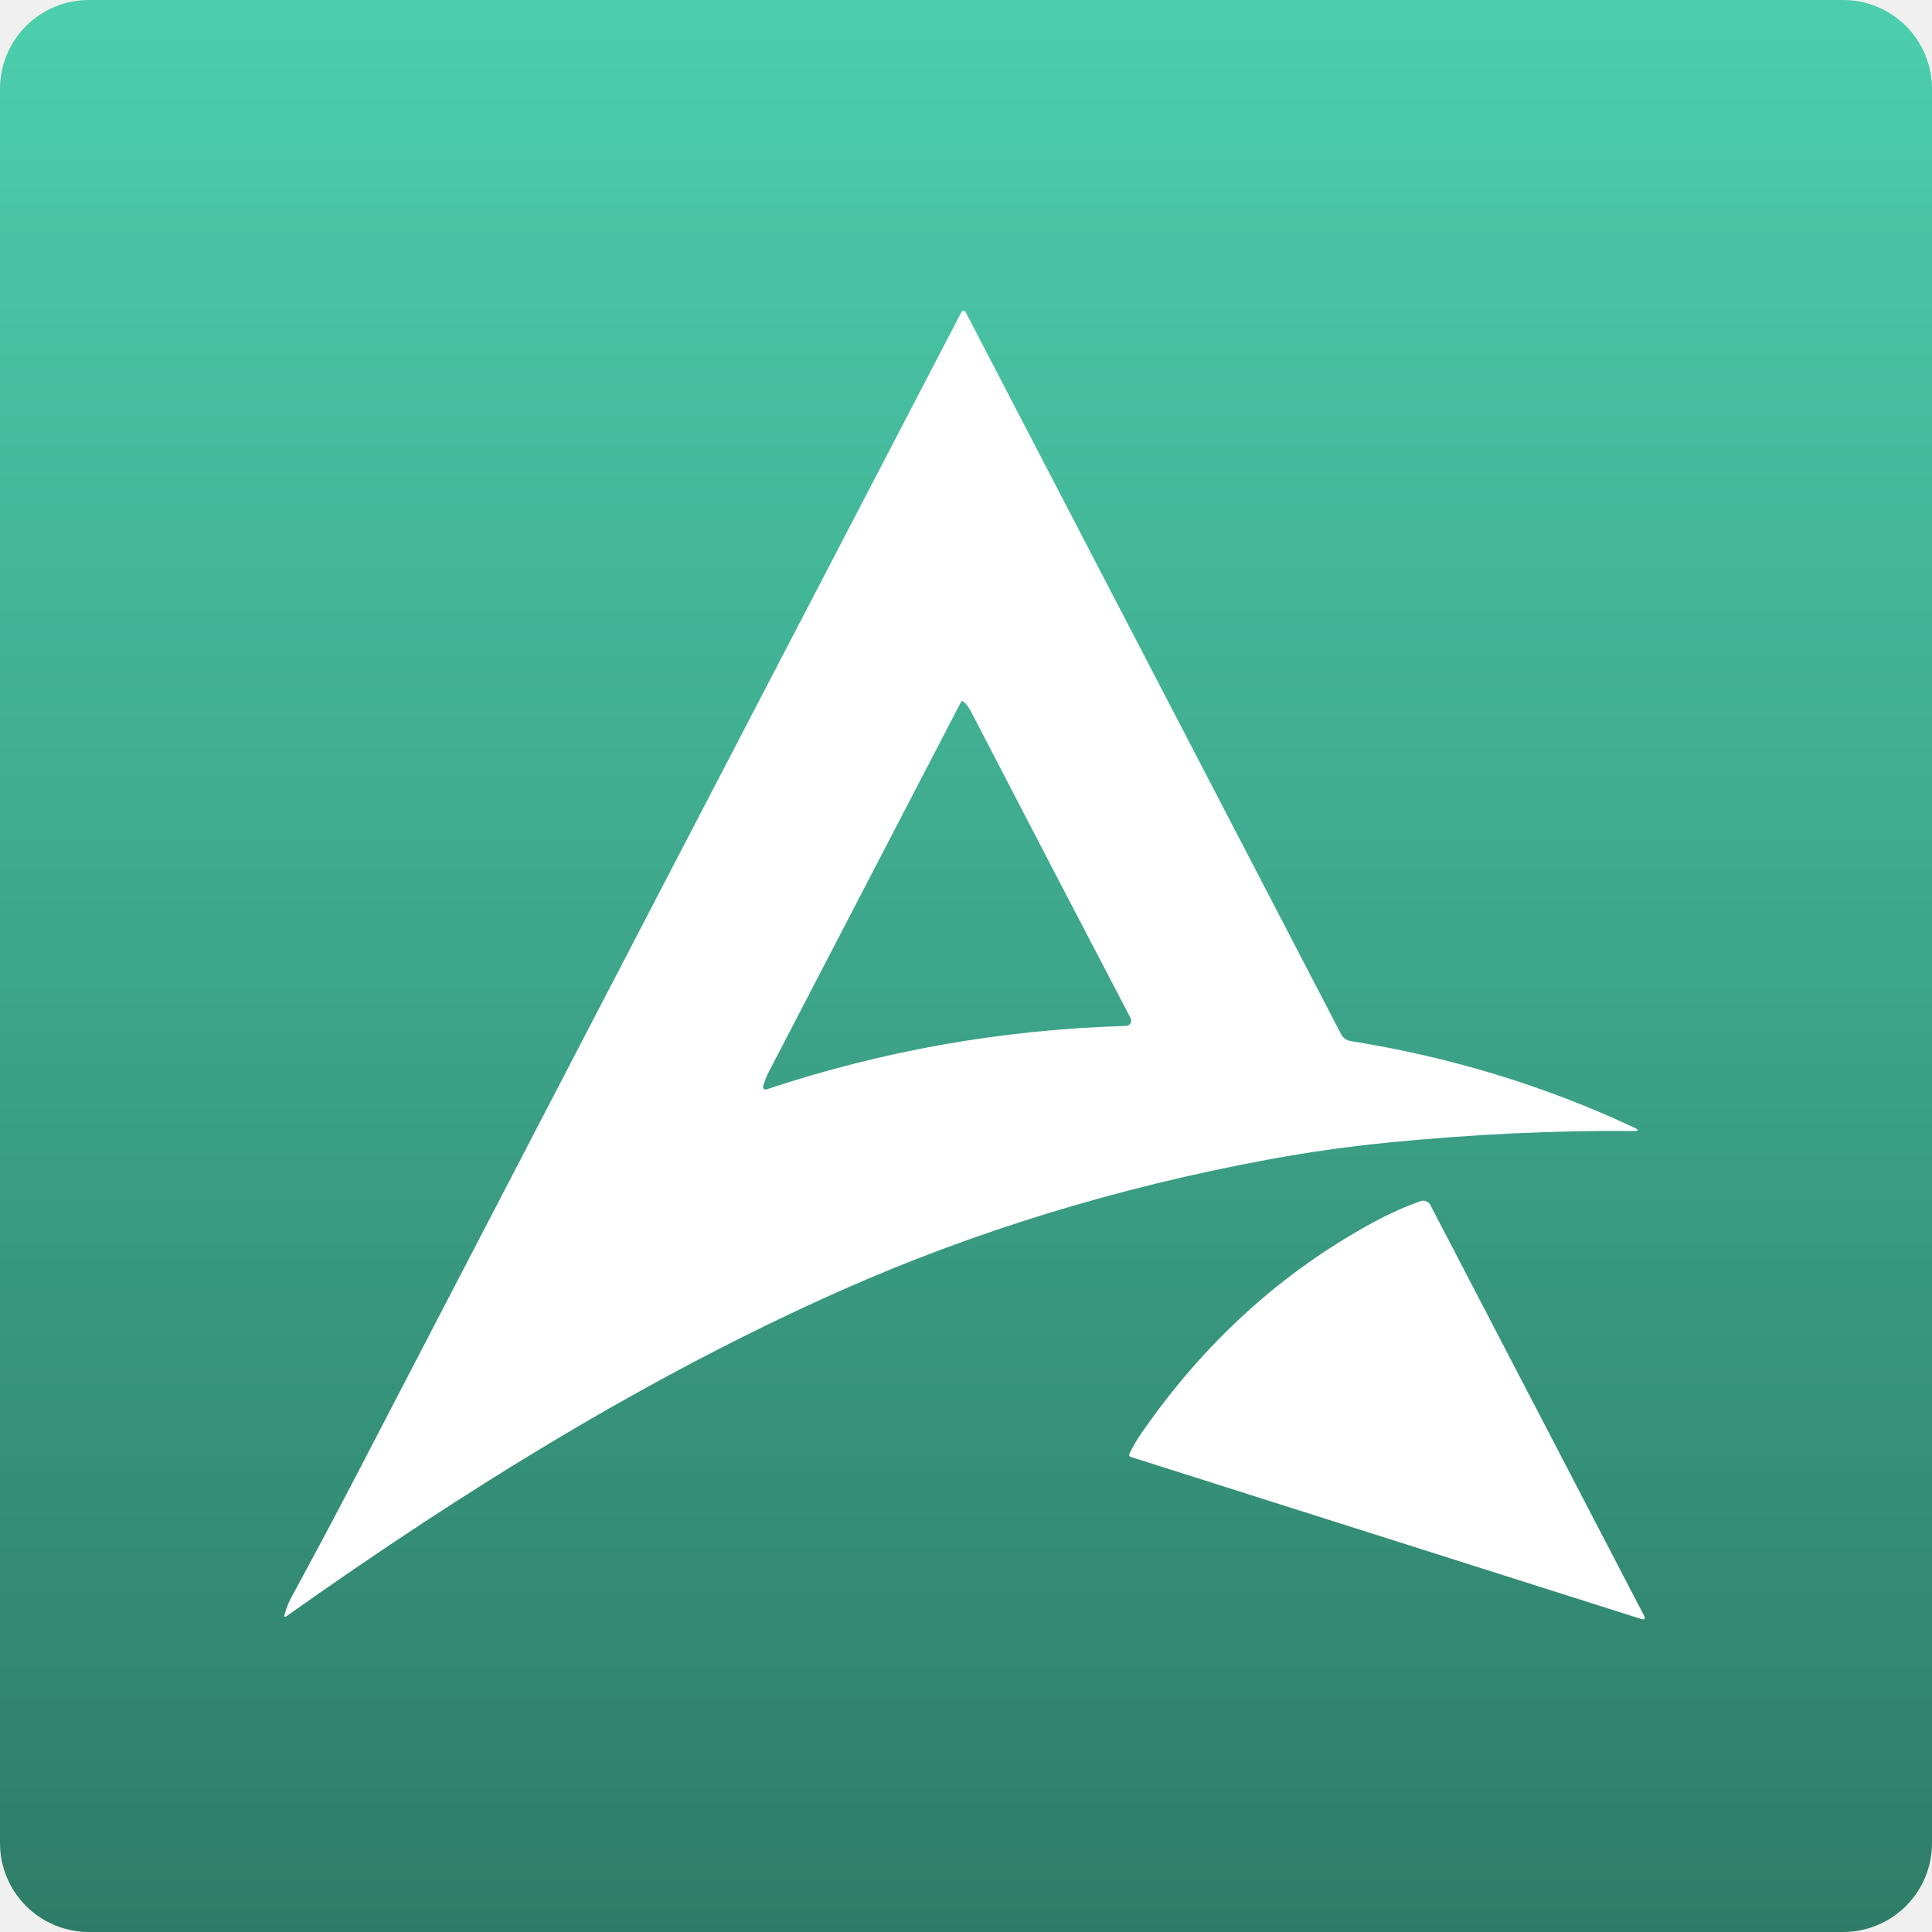
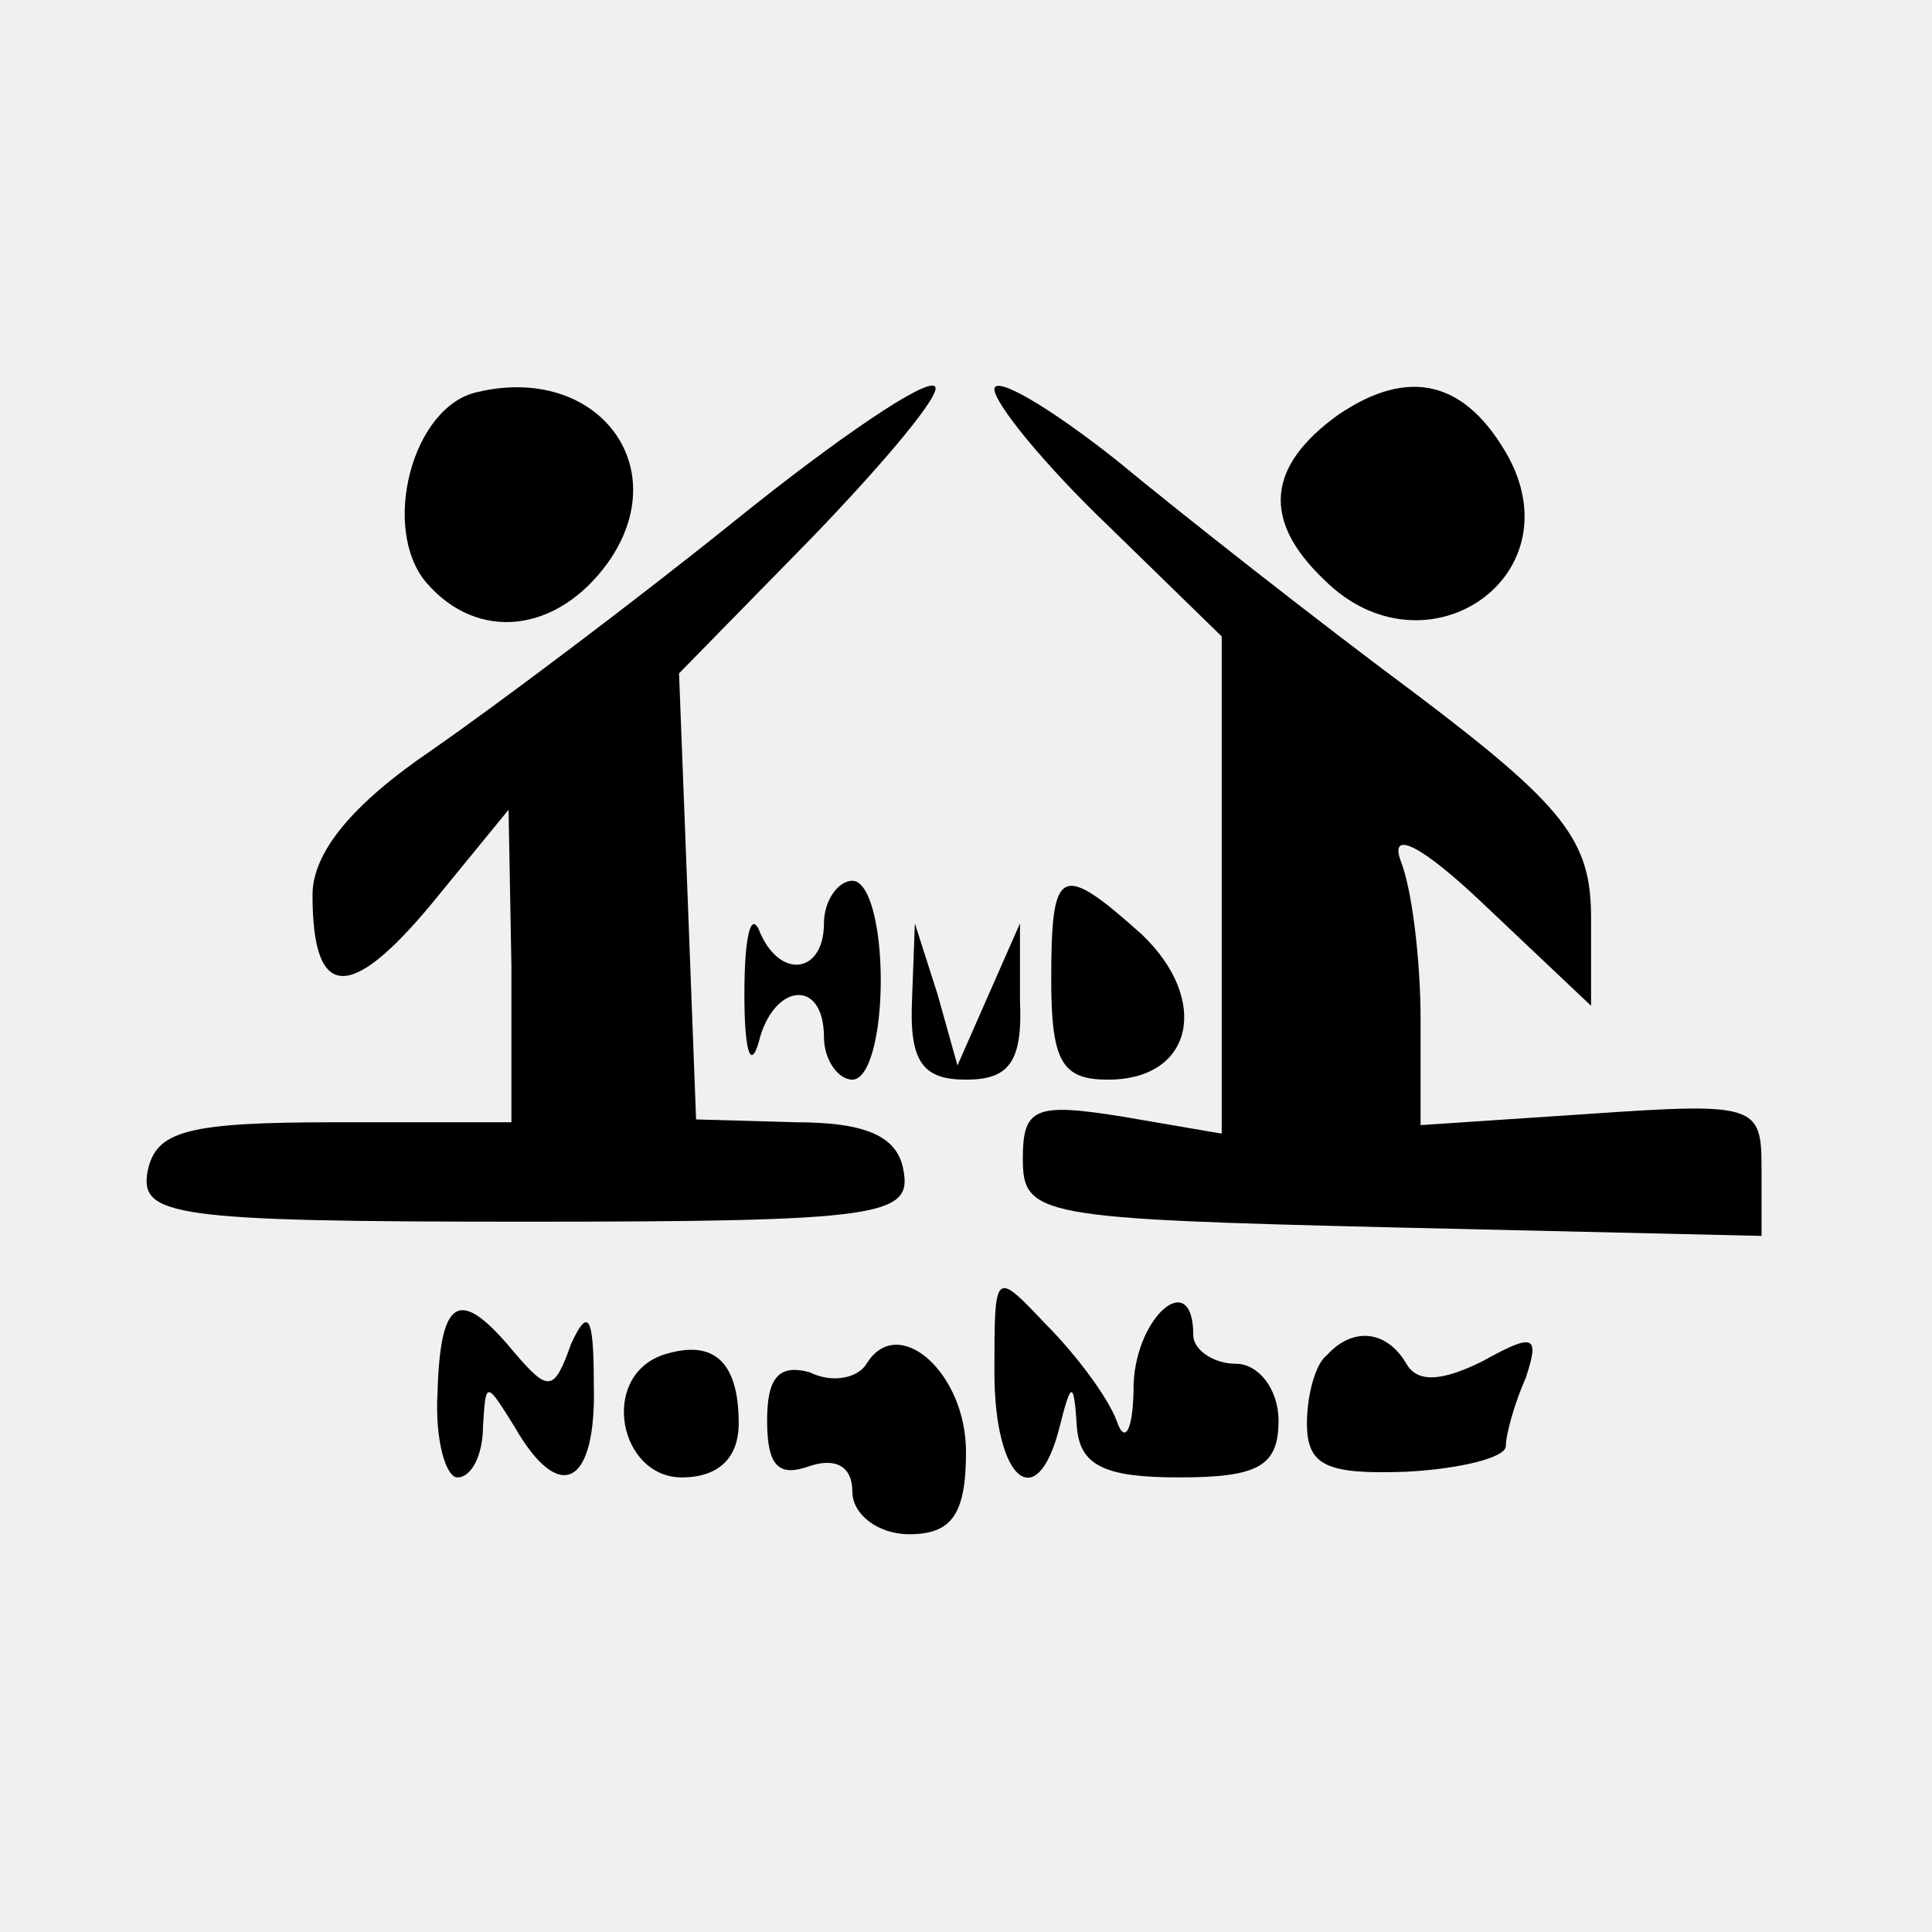
- <svg xmlns="http://www.w3.org/2000/svg" width="500" zoomAndPan="magnify" viewBox="0 0 375 375" height="500" preserveAspectRatio="xMidYMid meet" version="1.0">
-   <defs>
-     <clipPath id="e984bcc67b">
-       <path d="M 17.25 0 L 357.75 0 C 362.324 0 366.711 1.816 369.949 5.051 C 373.184 8.289 375 12.676 375 17.25 L 375 357.75 C 375 362.324 373.184 366.711 369.949 369.949 C 366.711 373.184 362.324 375 357.75 375 L 17.25 375 C 12.676 375 8.289 373.184 5.051 369.949 C 1.816 366.711 0 362.324 0 357.75 L 0 17.25 C 0 7.723 7.723 0 17.25 0 Z M 17.25 0 " clip-rule="nonzero" />
-     </clipPath>
-     <linearGradient x1="0" gradientTransform="matrix(1.464844, 0, 0, 1.464844, 0.0000045, 0)" y1="-0" x2="0" gradientUnits="userSpaceOnUse" y2="256" id="511c8e615e">
-       <stop stop-opacity="1" stop-color="rgb(29.799%, 80.8%, 67.499%)" offset="0" />
-       <stop stop-opacity="1" stop-color="rgb(29.753%, 80.673%, 67.393%)" offset="0.008" />
-       <stop stop-opacity="1" stop-color="rgb(29.66%, 80.421%, 67.181%)" offset="0.016" />
-       <stop stop-opacity="1" stop-color="rgb(29.568%, 80.17%, 66.969%)" offset="0.023" />
-       <stop stop-opacity="1" stop-color="rgb(29.477%, 79.918%, 66.757%)" offset="0.031" />
-       <stop stop-opacity="1" stop-color="rgb(29.384%, 79.666%, 66.547%)" offset="0.039" />
-       <stop stop-opacity="1" stop-color="rgb(29.292%, 79.414%, 66.335%)" offset="0.047" />
-       <stop stop-opacity="1" stop-color="rgb(29.199%, 79.164%, 66.122%)" offset="0.055" />
-       <stop stop-opacity="1" stop-color="rgb(29.108%, 78.912%, 65.91%)" offset="0.062" />
-       <stop stop-opacity="1" stop-color="rgb(29.015%, 78.661%, 65.7%)" offset="0.07" />
-       <stop stop-opacity="1" stop-color="rgb(28.923%, 78.409%, 65.488%)" offset="0.078" />
-       <stop stop-opacity="1" stop-color="rgb(28.831%, 78.157%, 65.276%)" offset="0.086" />
-       <stop stop-opacity="1" stop-color="rgb(28.738%, 77.905%, 65.063%)" offset="0.094" />
-       <stop stop-opacity="1" stop-color="rgb(28.647%, 77.654%, 64.853%)" offset="0.102" />
-       <stop stop-opacity="1" stop-color="rgb(28.554%, 77.402%, 64.641%)" offset="0.109" />
-       <stop stop-opacity="1" stop-color="rgb(28.462%, 77.151%, 64.429%)" offset="0.117" />
-       <stop stop-opacity="1" stop-color="rgb(28.371%, 76.9%, 64.217%)" offset="0.125" />
-       <stop stop-opacity="1" stop-color="rgb(28.278%, 76.648%, 64.006%)" offset="0.133" />
-       <stop stop-opacity="1" stop-color="rgb(28.186%, 76.396%, 63.794%)" offset="0.141" />
-       <stop stop-opacity="1" stop-color="rgb(28.093%, 76.144%, 63.582%)" offset="0.148" />
-       <stop stop-opacity="1" stop-color="rgb(28.001%, 75.893%, 63.37%)" offset="0.156" />
-       <stop stop-opacity="1" stop-color="rgb(27.908%, 75.641%, 63.159%)" offset="0.164" />
-       <stop stop-opacity="1" stop-color="rgb(27.817%, 75.391%, 62.947%)" offset="0.172" />
-       <stop stop-opacity="1" stop-color="rgb(27.725%, 75.139%, 62.735%)" offset="0.18" />
-       <stop stop-opacity="1" stop-color="rgb(27.632%, 74.887%, 62.523%)" offset="0.188" />
-       <stop stop-opacity="1" stop-color="rgb(27.541%, 74.635%, 62.312%)" offset="0.195" />
-       <stop stop-opacity="1" stop-color="rgb(27.448%, 74.384%, 62.1%)" offset="0.203" />
-       <stop stop-opacity="1" stop-color="rgb(27.356%, 74.132%, 61.888%)" offset="0.211" />
-       <stop stop-opacity="1" stop-color="rgb(27.264%, 73.88%, 61.676%)" offset="0.219" />
-       <stop stop-opacity="1" stop-color="rgb(27.171%, 73.63%, 61.464%)" offset="0.227" />
-       <stop stop-opacity="1" stop-color="rgb(27.08%, 73.378%, 61.253%)" offset="0.234" />
-       <stop stop-opacity="1" stop-color="rgb(26.987%, 73.126%, 61.041%)" offset="0.242" />
-       <stop stop-opacity="1" stop-color="rgb(26.895%, 72.874%, 60.829%)" offset="0.25" />
-       <stop stop-opacity="1" stop-color="rgb(26.804%, 72.623%, 60.617%)" offset="0.258" />
-       <stop stop-opacity="1" stop-color="rgb(26.711%, 72.371%, 60.406%)" offset="0.266" />
-       <stop stop-opacity="1" stop-color="rgb(26.619%, 72.119%, 60.194%)" offset="0.273" />
-       <stop stop-opacity="1" stop-color="rgb(26.526%, 71.867%, 59.982%)" offset="0.281" />
-       <stop stop-opacity="1" stop-color="rgb(26.434%, 71.617%, 59.77%)" offset="0.289" />
-       <stop stop-opacity="1" stop-color="rgb(26.341%, 71.365%, 59.56%)" offset="0.297" />
-       <stop stop-opacity="1" stop-color="rgb(26.25%, 71.114%, 59.348%)" offset="0.305" />
-       <stop stop-opacity="1" stop-color="rgb(26.158%, 70.862%, 59.135%)" offset="0.312" />
-       <stop stop-opacity="1" stop-color="rgb(26.065%, 70.61%, 58.923%)" offset="0.32" />
-       <stop stop-opacity="1" stop-color="rgb(25.974%, 70.358%, 58.713%)" offset="0.328" />
-       <stop stop-opacity="1" stop-color="rgb(25.88%, 70.107%, 58.501%)" offset="0.336" />
-       <stop stop-opacity="1" stop-color="rgb(25.789%, 69.856%, 58.289%)" offset="0.344" />
-       <stop stop-opacity="1" stop-color="rgb(25.697%, 69.604%, 58.076%)" offset="0.352" />
-       <stop stop-opacity="1" stop-color="rgb(25.604%, 69.353%, 57.866%)" offset="0.359" />
-       <stop stop-opacity="1" stop-color="rgb(25.513%, 69.101%, 57.654%)" offset="0.367" />
-       <stop stop-opacity="1" stop-color="rgb(25.42%, 68.849%, 57.442%)" offset="0.375" />
-       <stop stop-opacity="1" stop-color="rgb(25.328%, 68.597%, 57.23%)" offset="0.383" />
-       <stop stop-opacity="1" stop-color="rgb(25.235%, 68.346%, 57.019%)" offset="0.391" />
-       <stop stop-opacity="1" stop-color="rgb(25.143%, 68.095%, 56.807%)" offset="0.398" />
-       <stop stop-opacity="1" stop-color="rgb(25.052%, 67.844%, 56.595%)" offset="0.406" />
-       <stop stop-opacity="1" stop-color="rgb(24.959%, 67.592%, 56.383%)" offset="0.414" />
-       <stop stop-opacity="1" stop-color="rgb(24.867%, 67.34%, 56.172%)" offset="0.422" />
-       <stop stop-opacity="1" stop-color="rgb(24.774%, 67.088%, 55.96%)" offset="0.43" />
-       <stop stop-opacity="1" stop-color="rgb(24.683%, 66.837%, 55.748%)" offset="0.438" />
-       <stop stop-opacity="1" stop-color="rgb(24.591%, 66.585%, 55.536%)" offset="0.445" />
-       <stop stop-opacity="1" stop-color="rgb(24.498%, 66.333%, 55.325%)" offset="0.453" />
-       <stop stop-opacity="1" stop-color="rgb(24.406%, 66.083%, 55.113%)" offset="0.461" />
-       <stop stop-opacity="1" stop-color="rgb(24.313%, 65.831%, 54.901%)" offset="0.469" />
-       <stop stop-opacity="1" stop-color="rgb(24.222%, 65.579%, 54.689%)" offset="0.477" />
-       <stop stop-opacity="1" stop-color="rgb(24.129%, 65.327%, 54.478%)" offset="0.484" />
-       <stop stop-opacity="1" stop-color="rgb(24.037%, 65.076%, 54.266%)" offset="0.492" />
-       <stop stop-opacity="1" stop-color="rgb(23.946%, 64.824%, 54.054%)" offset="0.5" />
-       <stop stop-opacity="1" stop-color="rgb(23.853%, 64.572%, 53.842%)" offset="0.508" />
-       <stop stop-opacity="1" stop-color="rgb(23.761%, 64.322%, 53.632%)" offset="0.516" />
-       <stop stop-opacity="1" stop-color="rgb(23.668%, 64.07%, 53.419%)" offset="0.523" />
-       <stop stop-opacity="1" stop-color="rgb(23.576%, 63.818%, 53.207%)" offset="0.531" />
-       <stop stop-opacity="1" stop-color="rgb(23.485%, 63.567%, 52.995%)" offset="0.539" />
-       <stop stop-opacity="1" stop-color="rgb(23.392%, 63.315%, 52.785%)" offset="0.547" />
-       <stop stop-opacity="1" stop-color="rgb(23.3%, 63.063%, 52.573%)" offset="0.555" />
-       <stop stop-opacity="1" stop-color="rgb(23.207%, 62.811%, 52.361%)" offset="0.562" />
-       <stop stop-opacity="1" stop-color="rgb(23.116%, 62.561%, 52.148%)" offset="0.57" />
-       <stop stop-opacity="1" stop-color="rgb(23.022%, 62.309%, 51.938%)" offset="0.578" />
-       <stop stop-opacity="1" stop-color="rgb(22.931%, 62.057%, 51.726%)" offset="0.586" />
-       <stop stop-opacity="1" stop-color="rgb(22.839%, 61.806%, 51.514%)" offset="0.594" />
-       <stop stop-opacity="1" stop-color="rgb(22.746%, 61.554%, 51.302%)" offset="0.602" />
-       <stop stop-opacity="1" stop-color="rgb(22.655%, 61.302%, 51.091%)" offset="0.609" />
-       <stop stop-opacity="1" stop-color="rgb(22.562%, 61.05%, 50.879%)" offset="0.617" />
-       <stop stop-opacity="1" stop-color="rgb(22.47%, 60.799%, 50.667%)" offset="0.625" />
-       <stop stop-opacity="1" stop-color="rgb(22.379%, 60.548%, 50.455%)" offset="0.633" />
-       <stop stop-opacity="1" stop-color="rgb(22.285%, 60.297%, 50.244%)" offset="0.641" />
-       <stop stop-opacity="1" stop-color="rgb(22.194%, 60.045%, 50.032%)" offset="0.648" />
-       <stop stop-opacity="1" stop-color="rgb(22.101%, 59.793%, 49.82%)" offset="0.656" />
-       <stop stop-opacity="1" stop-color="rgb(22.009%, 59.541%, 49.608%)" offset="0.664" />
-       <stop stop-opacity="1" stop-color="rgb(21.916%, 59.29%, 49.397%)" offset="0.672" />
-       <stop stop-opacity="1" stop-color="rgb(21.825%, 59.038%, 49.185%)" offset="0.68" />
-       <stop stop-opacity="1" stop-color="rgb(21.733%, 58.788%, 48.973%)" offset="0.688" />
-       <stop stop-opacity="1" stop-color="rgb(21.64%, 58.536%, 48.761%)" offset="0.695" />
-       <stop stop-opacity="1" stop-color="rgb(21.548%, 58.284%, 48.55%)" offset="0.703" />
-       <stop stop-opacity="1" stop-color="rgb(21.455%, 58.032%, 48.338%)" offset="0.711" />
-       <stop stop-opacity="1" stop-color="rgb(21.364%, 57.78%, 48.126%)" offset="0.719" />
-       <stop stop-opacity="1" stop-color="rgb(21.272%, 57.529%, 47.914%)" offset="0.727" />
-       <stop stop-opacity="1" stop-color="rgb(21.179%, 57.277%, 47.704%)" offset="0.734" />
-       <stop stop-opacity="1" stop-color="rgb(21.088%, 57.027%, 47.491%)" offset="0.742" />
-       <stop stop-opacity="1" stop-color="rgb(20.995%, 56.775%, 47.279%)" offset="0.75" />
-       <stop stop-opacity="1" stop-color="rgb(20.903%, 56.523%, 47.067%)" offset="0.758" />
-       <stop stop-opacity="1" stop-color="rgb(20.81%, 56.271%, 46.857%)" offset="0.766" />
-       <stop stop-opacity="1" stop-color="rgb(20.718%, 56.02%, 46.645%)" offset="0.773" />
-       <stop stop-opacity="1" stop-color="rgb(20.627%, 55.768%, 46.432%)" offset="0.781" />
-       <stop stop-opacity="1" stop-color="rgb(20.534%, 55.516%, 46.22%)" offset="0.789" />
-       <stop stop-opacity="1" stop-color="rgb(20.442%, 55.264%, 46.01%)" offset="0.797" />
-       <stop stop-opacity="1" stop-color="rgb(20.349%, 55.014%, 45.798%)" offset="0.805" />
-       <stop stop-opacity="1" stop-color="rgb(20.258%, 54.762%, 45.586%)" offset="0.812" />
-       <stop stop-opacity="1" stop-color="rgb(20.166%, 54.51%, 45.374%)" offset="0.82" />
-       <stop stop-opacity="1" stop-color="rgb(20.073%, 54.259%, 45.163%)" offset="0.828" />
-       <stop stop-opacity="1" stop-color="rgb(19.981%, 54.007%, 44.951%)" offset="0.836" />
-       <stop stop-opacity="1" stop-color="rgb(19.888%, 53.755%, 44.739%)" offset="0.844" />
-       <stop stop-opacity="1" stop-color="rgb(19.797%, 53.503%, 44.527%)" offset="0.852" />
-       <stop stop-opacity="1" stop-color="rgb(19.704%, 53.253%, 44.316%)" offset="0.859" />
-       <stop stop-opacity="1" stop-color="rgb(19.612%, 53.001%, 44.104%)" offset="0.867" />
-       <stop stop-opacity="1" stop-color="rgb(19.521%, 52.75%, 43.892%)" offset="0.875" />
-       <stop stop-opacity="1" stop-color="rgb(19.427%, 52.498%, 43.68%)" offset="0.883" />
-       <stop stop-opacity="1" stop-color="rgb(19.336%, 52.246%, 43.469%)" offset="0.891" />
-       <stop stop-opacity="1" stop-color="rgb(19.243%, 51.994%, 43.257%)" offset="0.898" />
-       <stop stop-opacity="1" stop-color="rgb(19.151%, 51.743%, 43.045%)" offset="0.906" />
-       <stop stop-opacity="1" stop-color="rgb(19.06%, 51.492%, 42.833%)" offset="0.914" />
-       <stop stop-opacity="1" stop-color="rgb(18.967%, 51.241%, 42.622%)" offset="0.922" />
-       <stop stop-opacity="1" stop-color="rgb(18.875%, 50.989%, 42.41%)" offset="0.93" />
-       <stop stop-opacity="1" stop-color="rgb(18.782%, 50.737%, 42.198%)" offset="0.938" />
-       <stop stop-opacity="1" stop-color="rgb(18.69%, 50.485%, 41.986%)" offset="0.945" />
-       <stop stop-opacity="1" stop-color="rgb(18.597%, 50.233%, 41.776%)" offset="0.953" />
-       <stop stop-opacity="1" stop-color="rgb(18.506%, 49.982%, 41.563%)" offset="0.961" />
-       <stop stop-opacity="1" stop-color="rgb(18.414%, 49.73%, 41.351%)" offset="0.969" />
-       <stop stop-opacity="1" stop-color="rgb(18.321%, 49.48%, 41.139%)" offset="0.977" />
-       <stop stop-opacity="1" stop-color="rgb(18.23%, 49.228%, 40.929%)" offset="0.984" />
-       <stop stop-opacity="1" stop-color="rgb(18.137%, 48.976%, 40.717%)" offset="0.992" />
-       <stop stop-opacity="1" stop-color="rgb(18.045%, 48.724%, 40.504%)" offset="1" />
-     </linearGradient>
-     <clipPath id="fcbec53b17">
-       <path d="M 55 60.285 L 318 60.285 L 318 314 L 55 314 Z M 55 60.285 " clip-rule="nonzero" />
-     </clipPath>
-     <clipPath id="a48d993195">
-       <path d="M 219 233 L 319.734 233 L 319.734 314.535 L 219 314.535 Z M 219 233 " clip-rule="nonzero" />
-     </clipPath>
-   </defs>
-   <g clip-path="url(#e984bcc67b)">
-     <rect x="-37.5" fill="url(#511c8e615e)" width="450" y="-37.5" height="450" />
-   </g>
-   <g clip-path="url(#fcbec53b17)">
-     <path fill="#ffffff" d="M 186.613 60.562 C 186.695 60.395 186.828 60.312 187.016 60.312 C 187.203 60.312 187.336 60.395 187.418 60.562 L 260.297 200.711 C 260.48 201.074 260.734 201.371 261.062 201.613 C 261.395 201.852 261.758 202.004 262.16 202.07 C 281.582 205.172 299.941 210.773 317.23 218.883 C 318.156 219.32 318.109 219.535 317.078 219.527 C 301.754 219.395 285.844 220.148 269.344 221.781 C 261.508 222.559 253.785 223.652 246.172 225.066 C 216.672 230.531 188.918 239.051 162.91 250.629 C 125.578 267.242 89.906 289.398 55.719 313.625 C 55.25 313.965 55.098 313.855 55.258 313.305 C 55.602 312.074 56.074 310.91 56.676 309.805 C 61.004 301.867 65.301 293.793 69.566 285.586 C 108.473 210.695 147.488 135.688 186.613 60.562 Z M 186.484 136.344 C 173.891 160.562 161.469 184.473 149.211 208.07 C 148.758 208.945 148.398 209.871 148.129 210.855 C 148.078 211.047 148.125 211.207 148.27 211.344 C 148.41 211.48 148.578 211.516 148.762 211.453 C 171.219 203.969 194.352 199.867 218.164 199.145 C 218.324 199.145 218.465 199.141 218.578 199.133 C 218.754 199.121 218.918 199.07 219.07 198.977 C 219.219 198.883 219.34 198.758 219.426 198.602 C 219.512 198.449 219.559 198.281 219.562 198.105 C 219.562 197.926 219.523 197.758 219.441 197.602 C 209.566 178.734 199.219 158.855 188.395 137.965 C 188.066 137.32 187.629 136.746 187.086 136.238 C 186.84 136.016 186.641 136.051 186.484 136.344 Z M 186.484 136.344 " fill-opacity="1" fill-rule="nonzero" />
-   </g>
-   <g clip-path="url(#a48d993195)">
-     <path fill="#ffffff" d="M 318.508 314.227 L 219.547 282.812 C 219.176 282.695 219.078 282.469 219.246 282.121 C 219.891 280.793 220.605 279.559 221.387 278.414 C 233.59 260.695 248.652 246.973 266.582 237.246 C 269.82 235.496 272.879 234.129 275.766 233.137 C 276.125 233.016 276.477 233.023 276.828 233.16 C 277.18 233.301 277.445 233.539 277.621 233.875 L 319.082 313.547 C 319.438 314.238 319.242 314.465 318.508 314.227 Z M 318.508 314.227 " fill-opacity="1" fill-rule="nonzero" />
+ <svg xmlns="http://www.w3.org/2000/svg" version="1.0" width="68pt" height="68pt" viewBox="0 0 68 68" preserveAspectRatio="xMidYMid meet">
+   <g transform="translate(0,68) scale(0.1,-0.1)" fill="#000000" stroke="none">
+     <path d="M168 542 c-23 -5 -34 -48 -18 -67 18 -21 46 -18 64 7 24 34 -4 70 -46 60z" />
+     <path d="M259 497 c-36 -29 -84 -65 -107 -81 -28 -19 -42 -36 -42 -51 0 -37 13 -38 42 -3 l27 33 1 -55 0 -55 -62 0 c-52 0 -63 -3 -66 -17 -3 -16 8 -18 133 -18 125 0 136 2 133 18 -2 12 -13 17 -38 17 l-35 1 -3 79 -3 78 47 48 c26 27 46 51 43 53 -3 3 -34 -18 -70 -47z" />
+     <path d="M350 543 c0 -5 18 -27 40 -48 l40 -39 0 -87 0 -88 -35 6 c-31 5 -35 3 -35 -15 0 -20 6 -21 130 -24 l130 -3 0 24 c0 22 -2 23 -60 19 l-60 -4 0 37 c0 21 -3 46 -7 56 -4 11 7 6 30 -16 l37 -35 0 31 c0 27 -9 39 -62 79 -35 26 -82 63 -105 82 -24 19 -43 30 -43 25z" />
+     <path d="M471 534 c-25 -18 -27 -37 -5 -58 35 -35 88 0 65 43 -15 27 -35 32 -60 15z" />
+     <path d="M290 355 c0 -18 -16 -20 -23 -2 -3 6 -5 -4 -5 -23 0 -19 2 -27 5 -17 5 21 23 23 23 2 0 -8 5 -15 10 -15 6 0 10 16 10 35 0 19 -4 35 -10 35 -5 0 -10 -7 -10 -15z" />
+     <path d="M370 335 c0 -29 4 -35 20 -35 30 0 36 28 12 51 -29 26 -32 24 -32 -16z" />
+     <path d="M321 328 c-1 -22 4 -28 19 -28 15 0 20 6 19 28 l0 27 -11 -25 -11 -25 -7 25 -8 25 -1 -27z" />
+     <path d="M350 197 c0 -38 15 -51 23 -19 4 16 5 16 6 0 1 -14 10 -18 36 -18 28 0 35 4 35 20 0 11 -7 20 -15 20 -8 0 -15 5 -15 10 0 24 -20 7 -21 -17 0 -16 -3 -22 -6 -13 -3 8 -14 23 -25 34 -18 19 -18 19 -18 -17z" />
+     <path d="M154 190 c-1 -17 3 -30 7 -30 5 0 9 8 9 18 1 16 1 16 11 0 16 -28 29 -21 28 15 0 24 -2 27 -8 14 -6 -17 -8 -17 -20 -3 -19 23 -26 20 -27 -14z" />
+     <path d="M233 203 c-22 -8 -15 -43 7 -43 13 0 20 7 20 19 0 22 -9 30 -27 24z" />
+     <path d="M305 200 c-3 -5 -12 -7 -20 -3 -11 3 -15 -2 -15 -17 0 -16 4 -20 15 -16 9 3 15 0 15 -9 0 -8 9 -15 20 -15 15 0 20 7 20 29 0 28 -24 49 -35 31z" />
+     <path d="M467 203 c-4 -3 -7 -14 -7 -24 0 -15 7 -18 35 -17 19 1 35 5 35 9 0 4 3 15 7 24 5 15 3 16 -15 6 -14 -7 -23 -8 -27 -1 -7 12 -19 13 -28 3z" />
  </g>
</svg>
